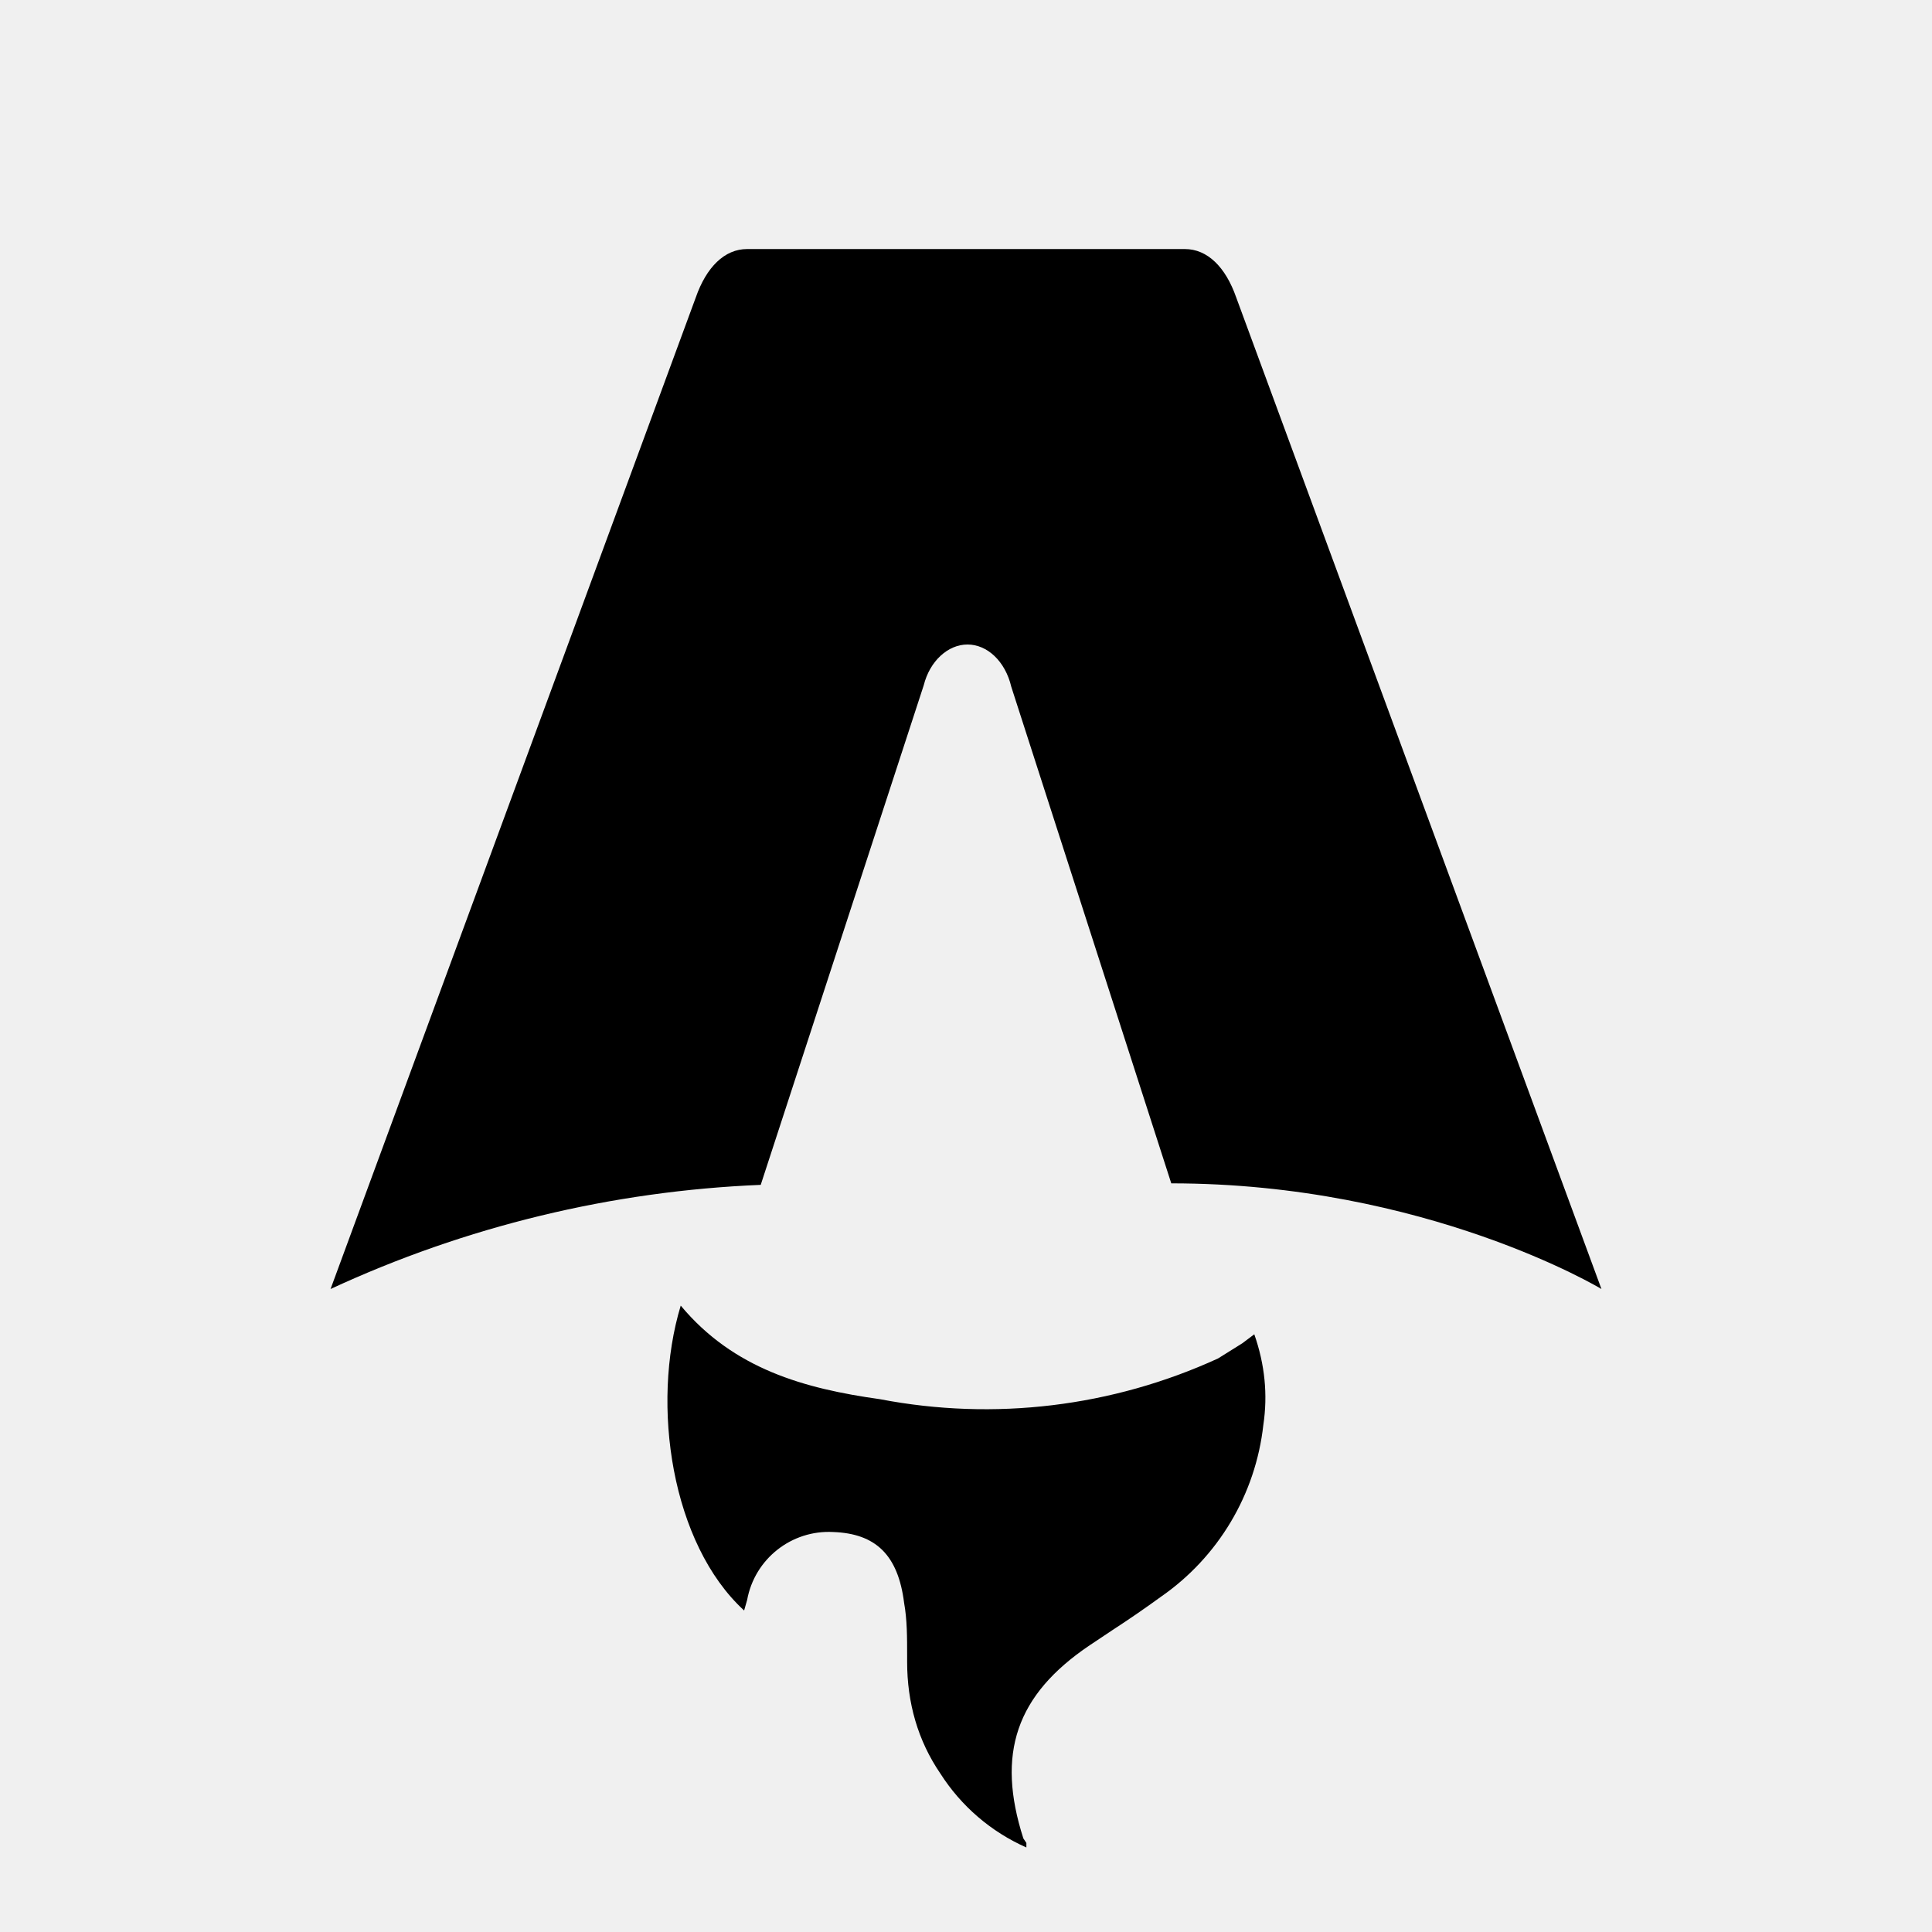
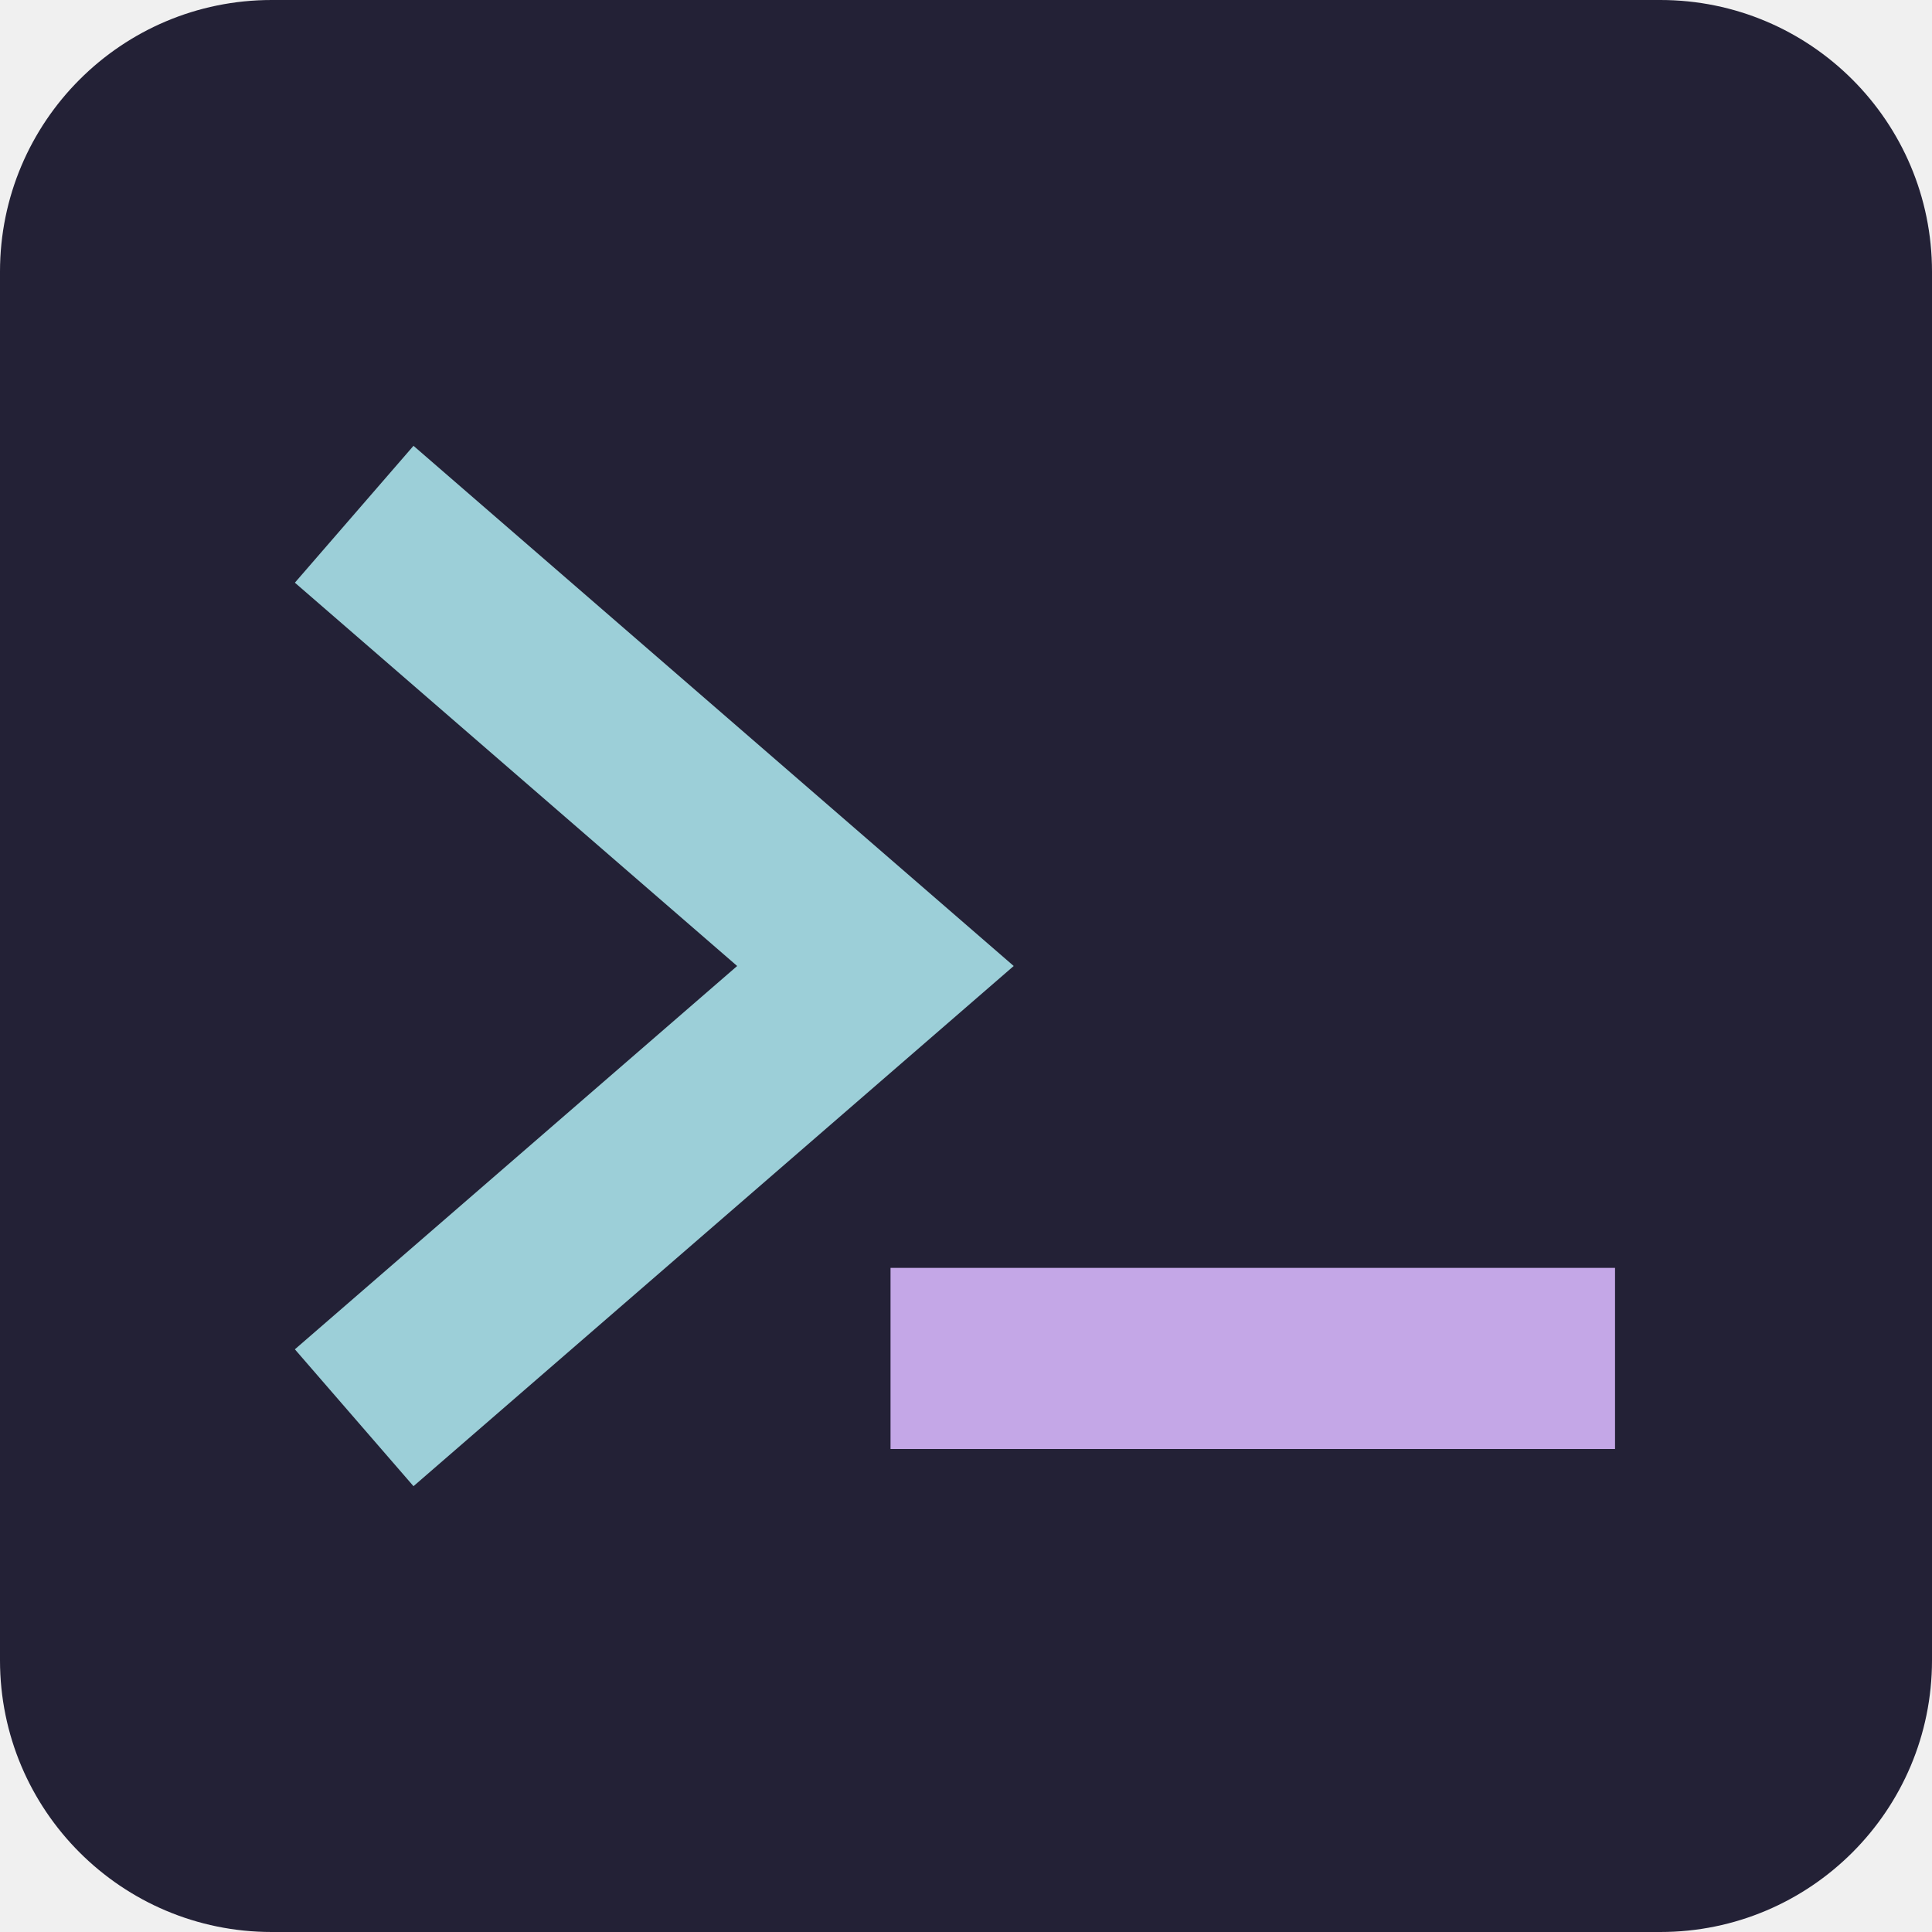
- <svg xmlns="http://www.w3.org/2000/svg" fill="none" viewBox="0 0 128 128">
-   <path d="M50.4 78.5a75.1 75.1 0 0 0-28.5 6.9l24.2-65.7c.7-2 1.9-3.2 3.4-3.2h29c1.5 0 2.7 1.2 3.4 3.2l24.2 65.7s-11.6-7-28.5-7L67 45.5c-.4-1.7-1.6-2.8-2.9-2.8-1.3 0-2.5 1.1-2.9 2.7L50.4 78.5Zm-1.1 28.2Zm-4.2-20.2c-2 6.6-.6 15.8 4.2 20.2a17.5 17.5 0 0 1 .2-.7 5.5 5.5 0 0 1 5.7-4.5c2.8.1 4.3 1.5 4.7 4.7.2 1.1.2 2.3.2 3.5v.4c0 2.7.7 5.2 2.2 7.4a13 13 0 0 0 5.7 4.9v-.3l-.2-.3c-1.8-5.6-.5-9.5 4.4-12.8l1.5-1a73 73 0 0 0 3.2-2.2 16 16 0 0 0 6.8-11.4c.3-2 .1-4-.6-6l-.8.6-1.6 1a37 37 0 0 1-22.4 2.7c-5-.7-9.7-2-13.2-6.2Z" />
-   <style>
-         path { fill: #000; }
-         @media (prefers-color-scheme: dark) {
-             path { fill: #FFF; }
-         }
-     </style>
+ <svg xmlns="http://www.w3.org/2000/svg" viewBox="0 0 128 128">
+   <rect width="128" height="128" rx="18" fill="#232136" />
+   <path d="M28 38 58 64 28 90" fill="none" stroke="#9ccfd8" stroke-linecap="square" stroke-linejoin="miter" stroke-width="12" />
+   <path d="M65 90h36" fill="none" stroke="#c4a7e7" stroke-linecap="square" stroke-width="12" />
</svg>
